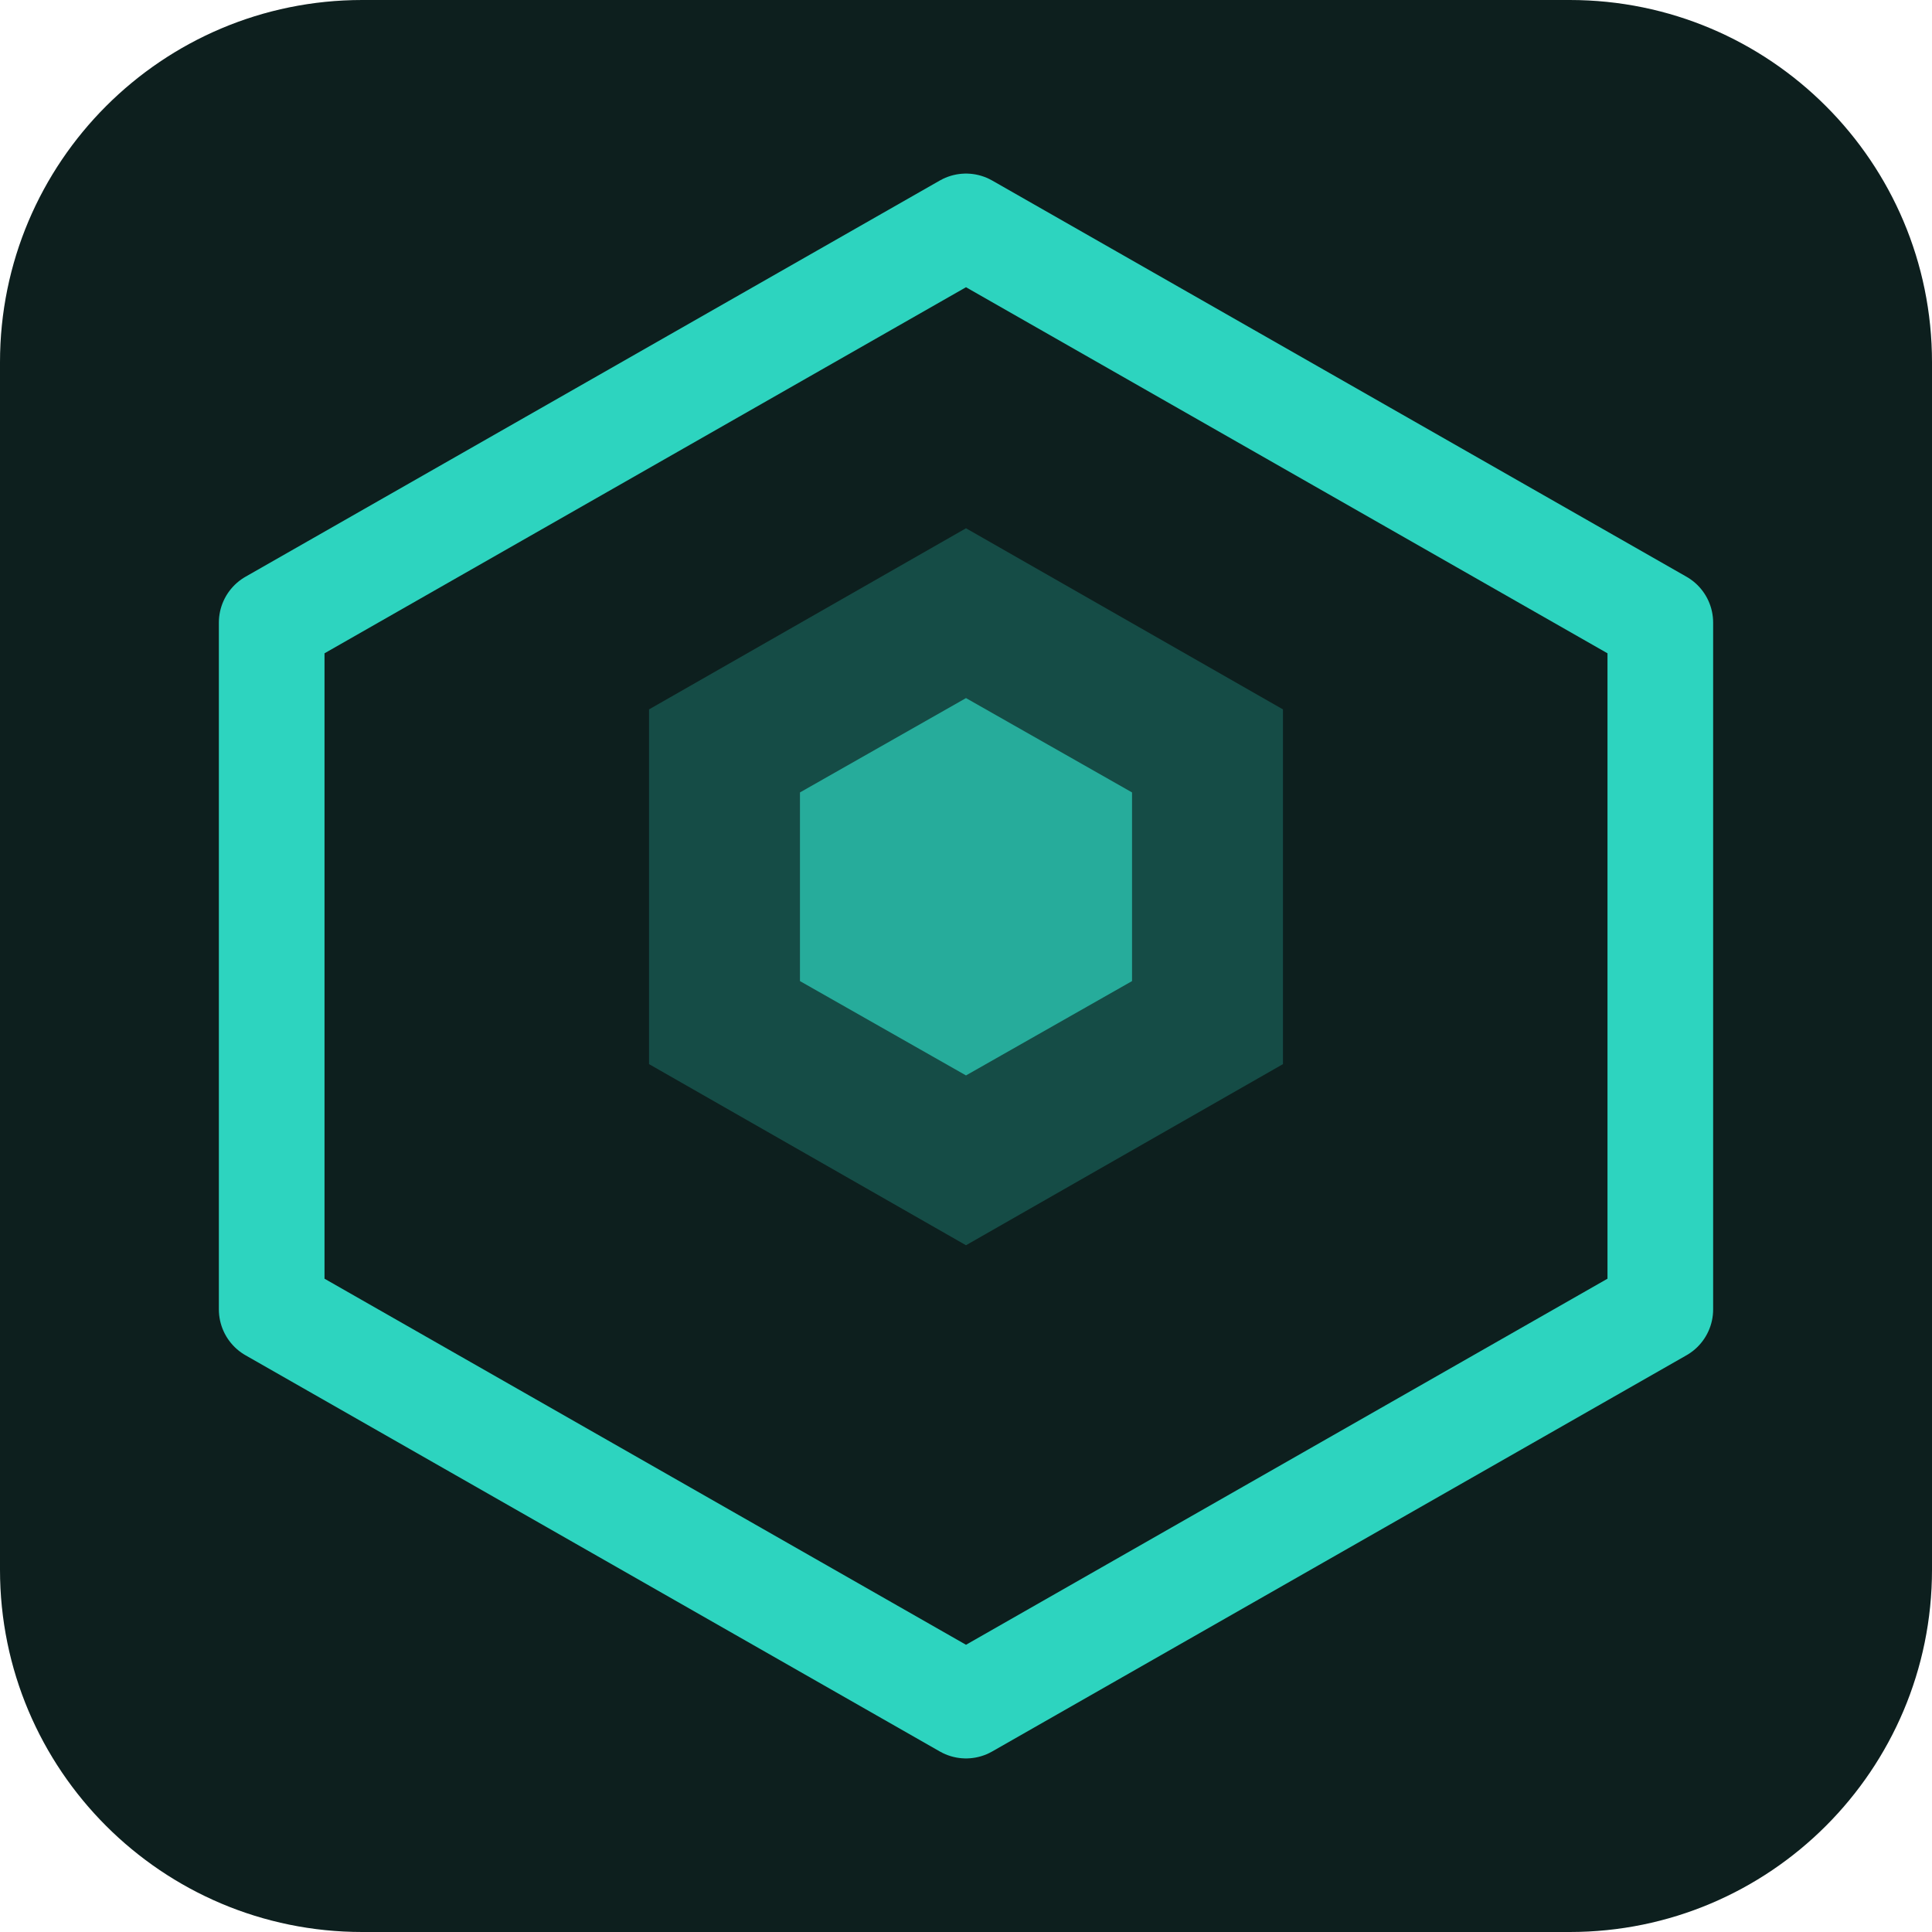
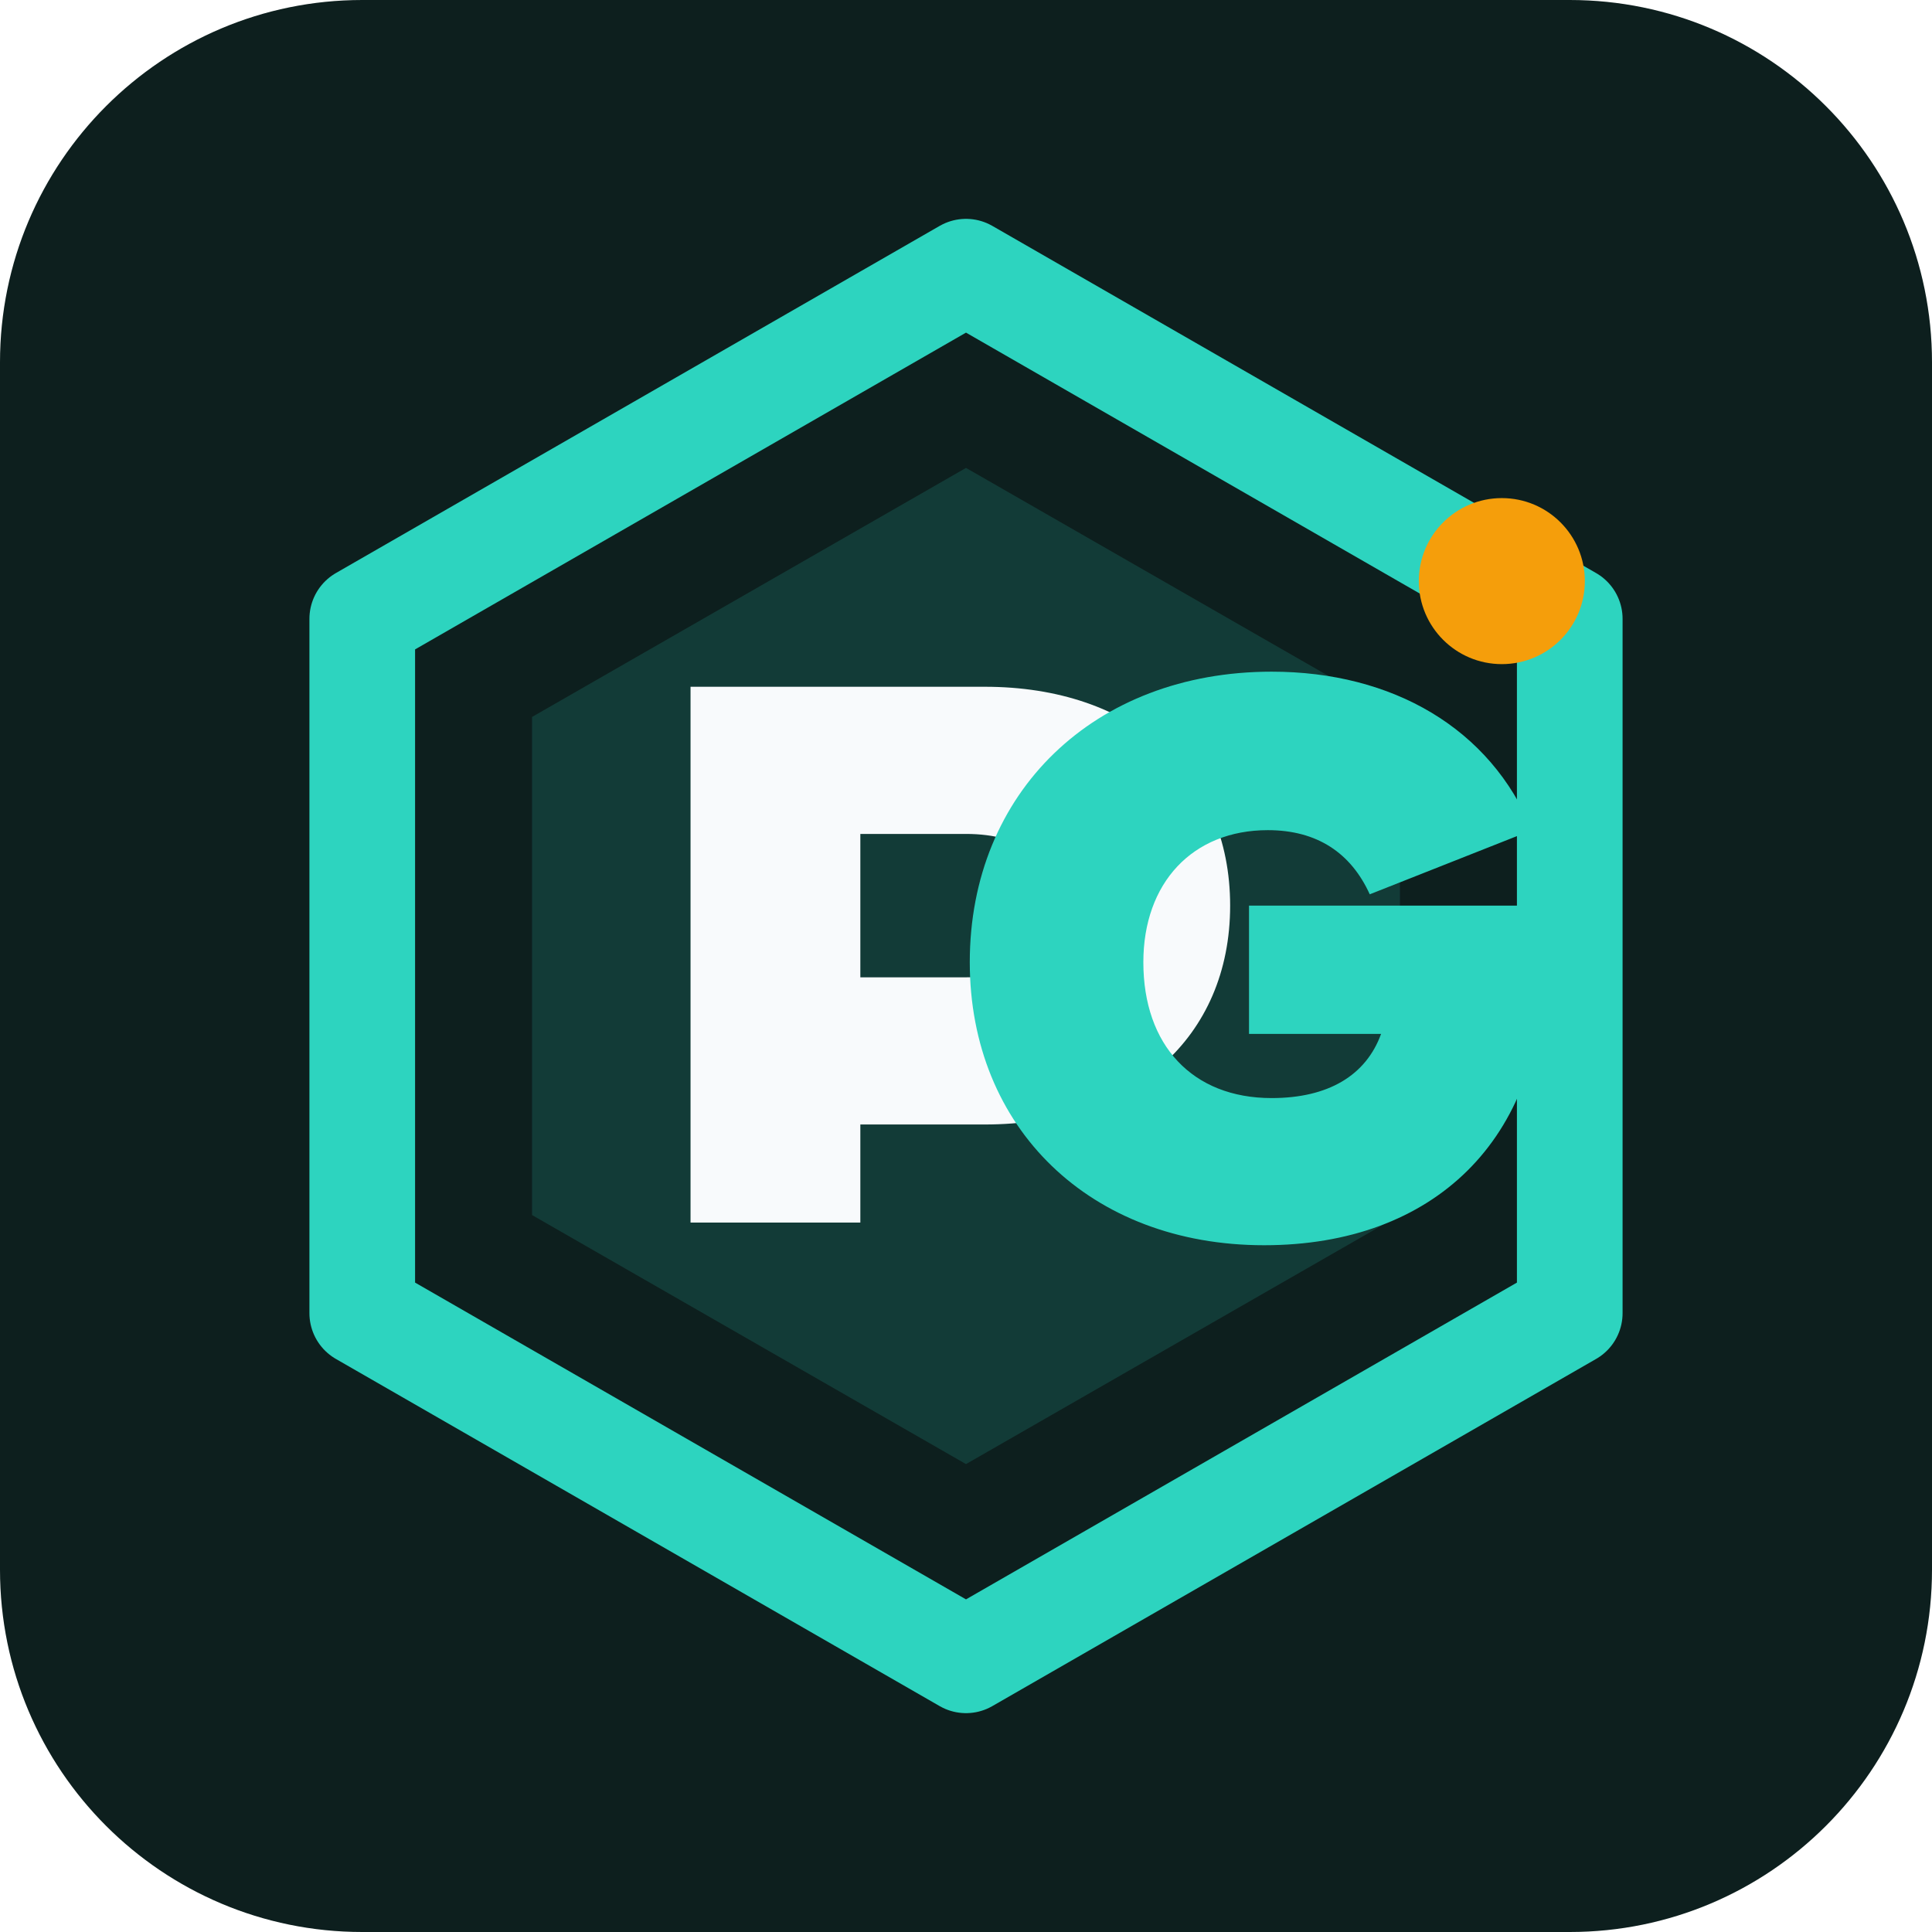
- <svg xmlns="http://www.w3.org/2000/svg" viewBox="0 0 512 512">
+ <svg xmlns="http://www.w3.org/2000/svg" viewBox="0 0 512 512" role="img" aria-label="ParikshaGPT">
  <rect width="512" height="512" rx="96" fill="#0d1f1e" />
-   <polygon points="256,60 440,165 440,347 256,452 72,347 72,165" fill="none" stroke="#2dd4bf" stroke-width="28" stroke-linejoin="round" />
-   <polygon points="256,140 340,188 340,282 256,330 172,282 172,188" fill="#2dd4bf" opacity="0.25" />
-   <polygon points="256,185 300,210 300,260 256,285 212,260 212,210" fill="#2dd4bf" opacity="0.7" />
+   <path d="M96 164 256 72l160 92v184l-160 92L96 348Z" fill="none" stroke="#2dd4bf" stroke-width="28" stroke-linejoin="round" />
+   <path d="M256 124 371 190v132l-115 66-115-66V190Z" fill="#2dd4bf" opacity=".16" />
+   <path d="M183 324V182h78c39 0 65 23 65 58s-26 58-65 58h-33v26h-45Zm45-65h28c15 0 25-7 25-19s-10-19-25-19h-28v38Z" fill="#f8fafc" />
+   <path d="M335 330c-46 0-78-31-78-75 0-45 33-77 80-77 32 0 58 15 69 42l-43 17c-5-11-14-17-27-17-20 0-33 14-33 35 0 22 13 36 34 36 15 0 25-6 29-17h-35v-34h78v16c0 46-29 74-74 74Z" fill="#2dd4bf" />
+   <circle cx="398" cy="154" r="22" fill="#f59e0b" />
</svg>
